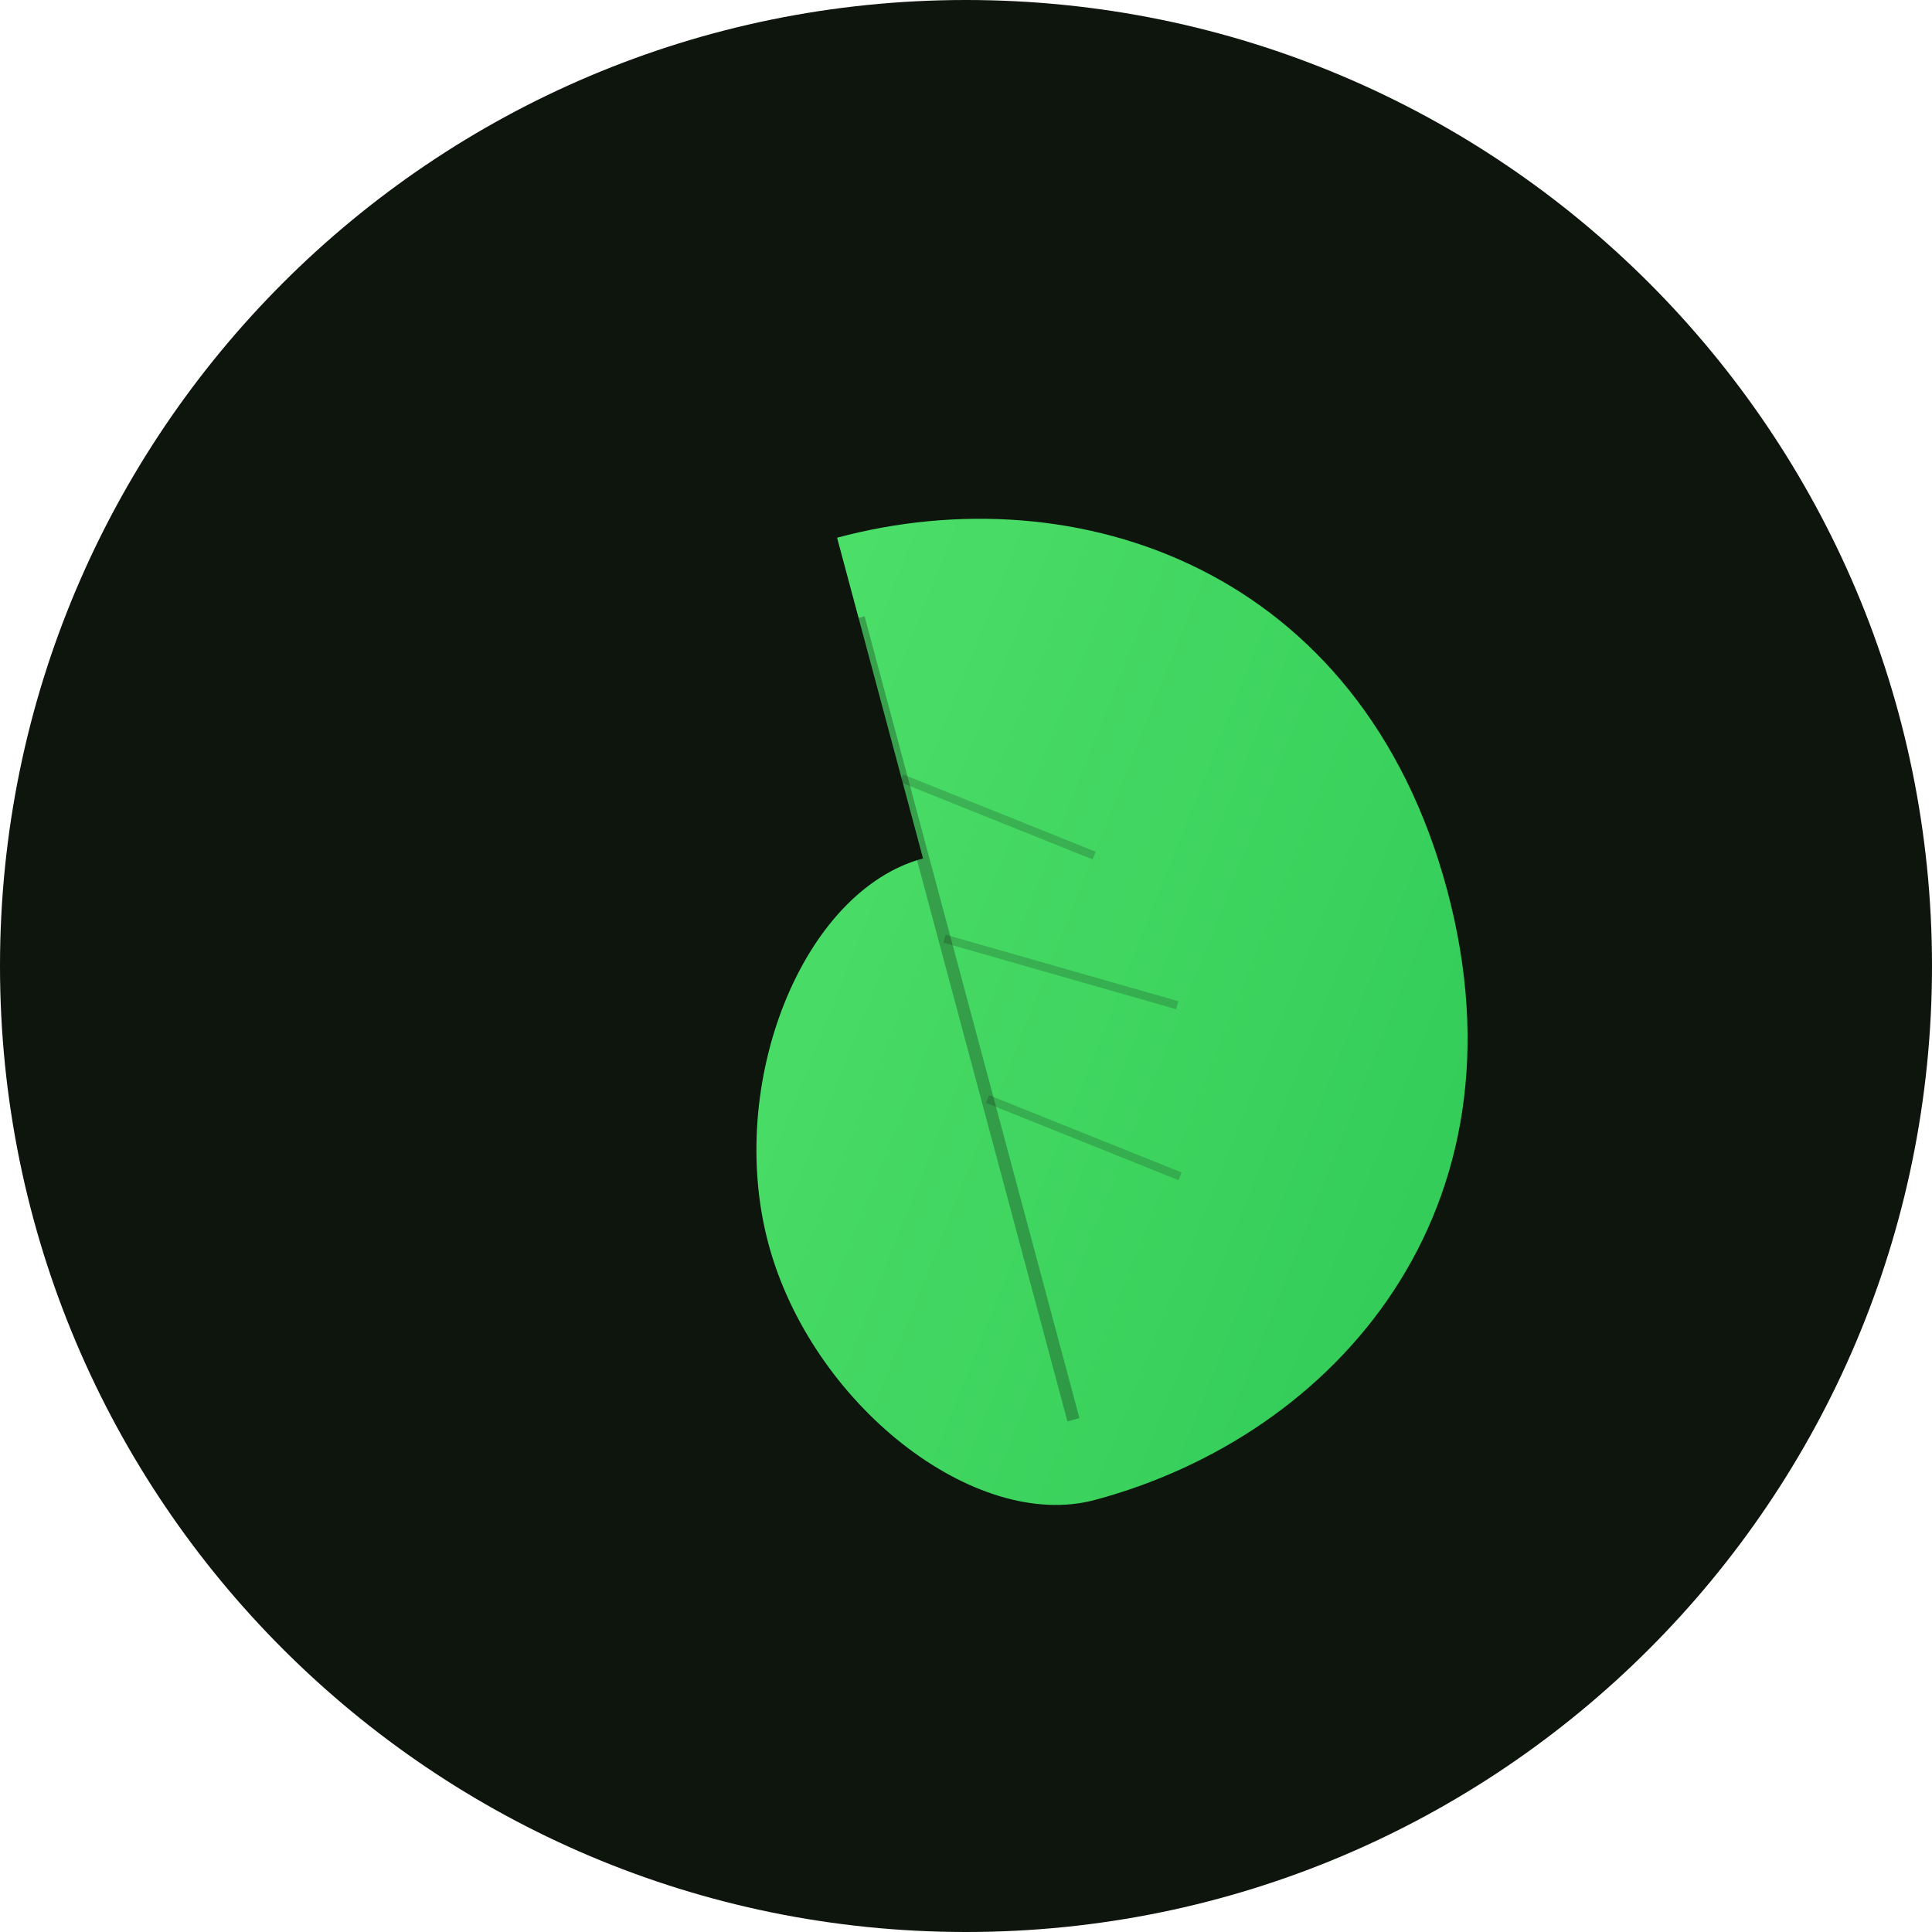
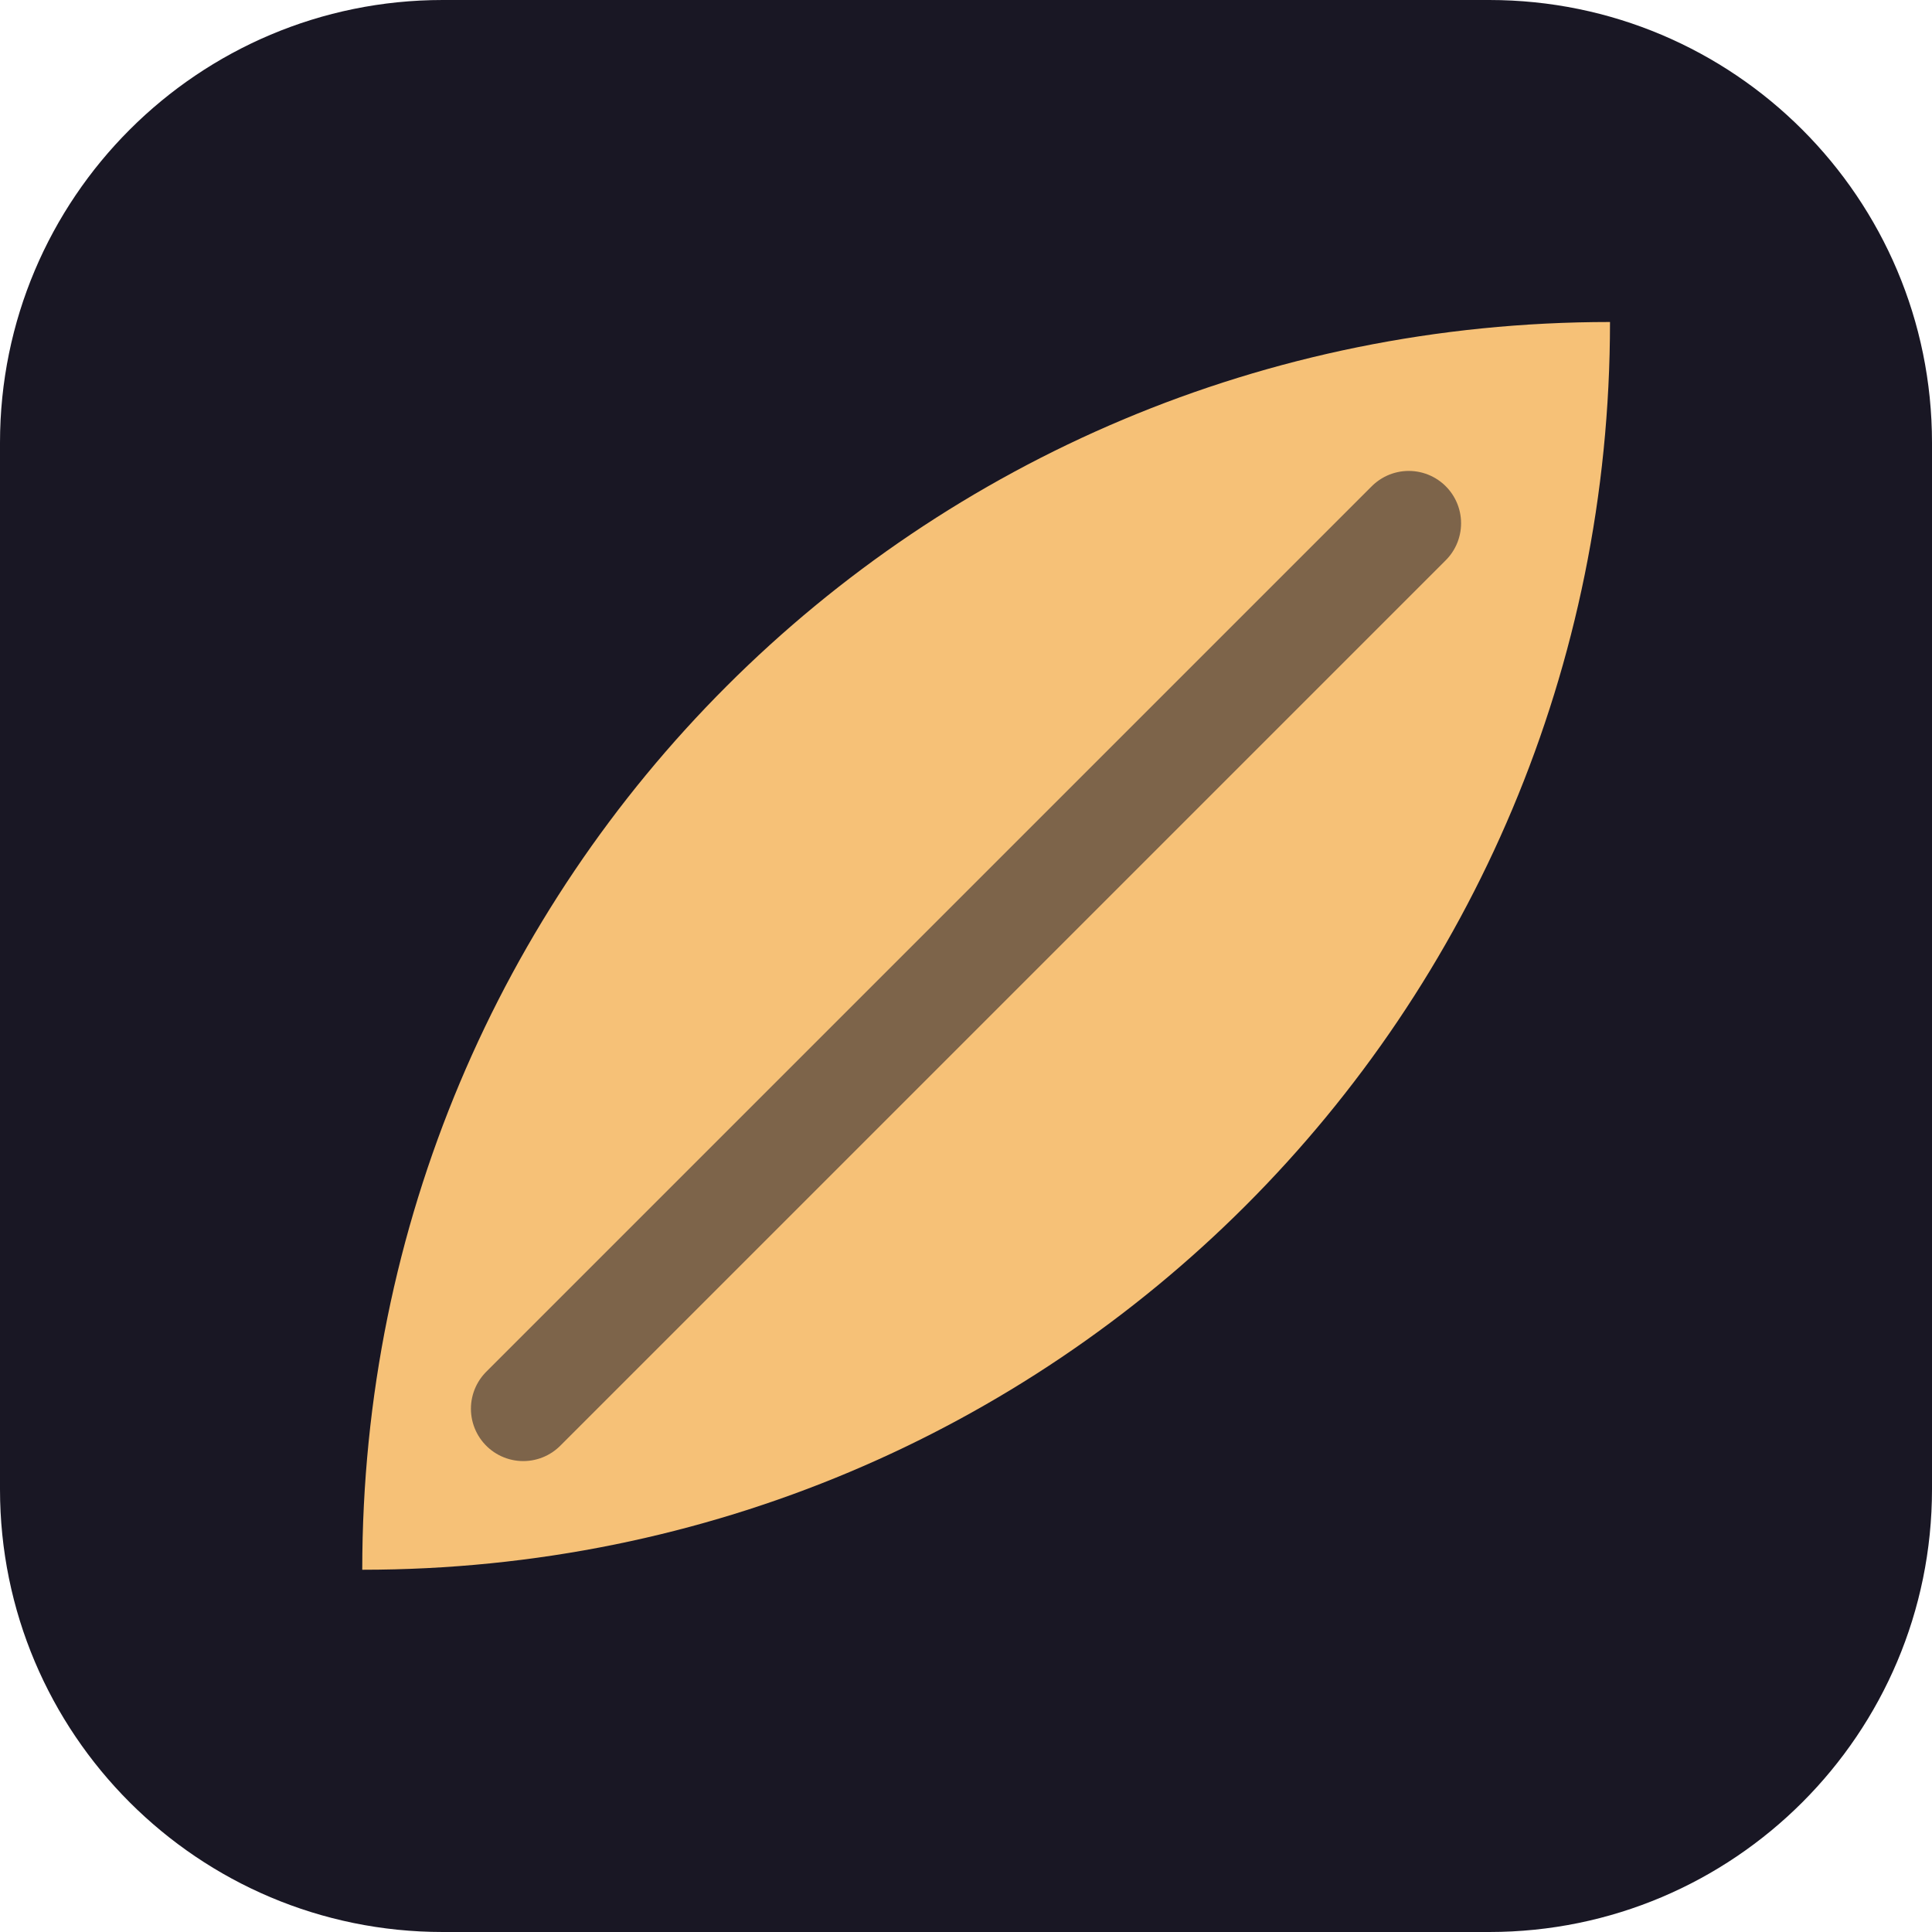
- <svg xmlns="http://www.w3.org/2000/svg" viewBox="0 0 512 512">
-   <defs>
-     <linearGradient id="leafGrad" x1="0%" y1="0%" x2="100%" y2="100%">
-       <stop offset="0%" style="stop-color:#55ee71;stop-opacity:1" />
-       <stop offset="100%" style="stop-color:#30d158;stop-opacity:1" />
-     </linearGradient>
-   </defs>
-   <circle cx="256" cy="256" r="256" fill="#0d150d" />
-   <g transform="translate(256, 270) scale(1.1) rotate(-15)">
-     <path d="M0,-120 C60,-120 120,-80 120,0 C120,80 60,120 0,120 C-30,120 -60,80 -60,40 C-60,0 -30,-40 0,-40 C15,-40 30,-20 30,0 C30,20 15,40 0,40" fill="url(#leafGrad)" opacity="0.95" />
-     <line x1="0" y1="-100" x2="0" y2="100" stroke="#0d150d" stroke-width="3" opacity="0.3" />
-     <line x1="0" y1="-60" x2="40" y2="-30" stroke="#0d150d" stroke-width="2" opacity="0.2" />
-     <line x1="0" y1="-20" x2="50" y2="10" stroke="#0d150d" stroke-width="2" opacity="0.2" />
-     <line x1="0" y1="20" x2="40" y2="50" stroke="#0d150d" stroke-width="2" opacity="0.2" />
-   </g>
+ <svg xmlns="http://www.w3.org/2000/svg" viewBox="0 0 24 24">
+   <rect width="24" height="24" rx="5.5" fill="#191724" />
+   <path d="M4.5 19.5C4.5 10.9 11.4 4 20 4c0 8.6-6.9 15.5-15.5 15.5Z" fill="#f6c177" />
+   <path d="M6.5 17.5 17.5 6.5" stroke="#191724" stroke-width="1.3" stroke-linecap="round" opacity="0.55" />
</svg>
